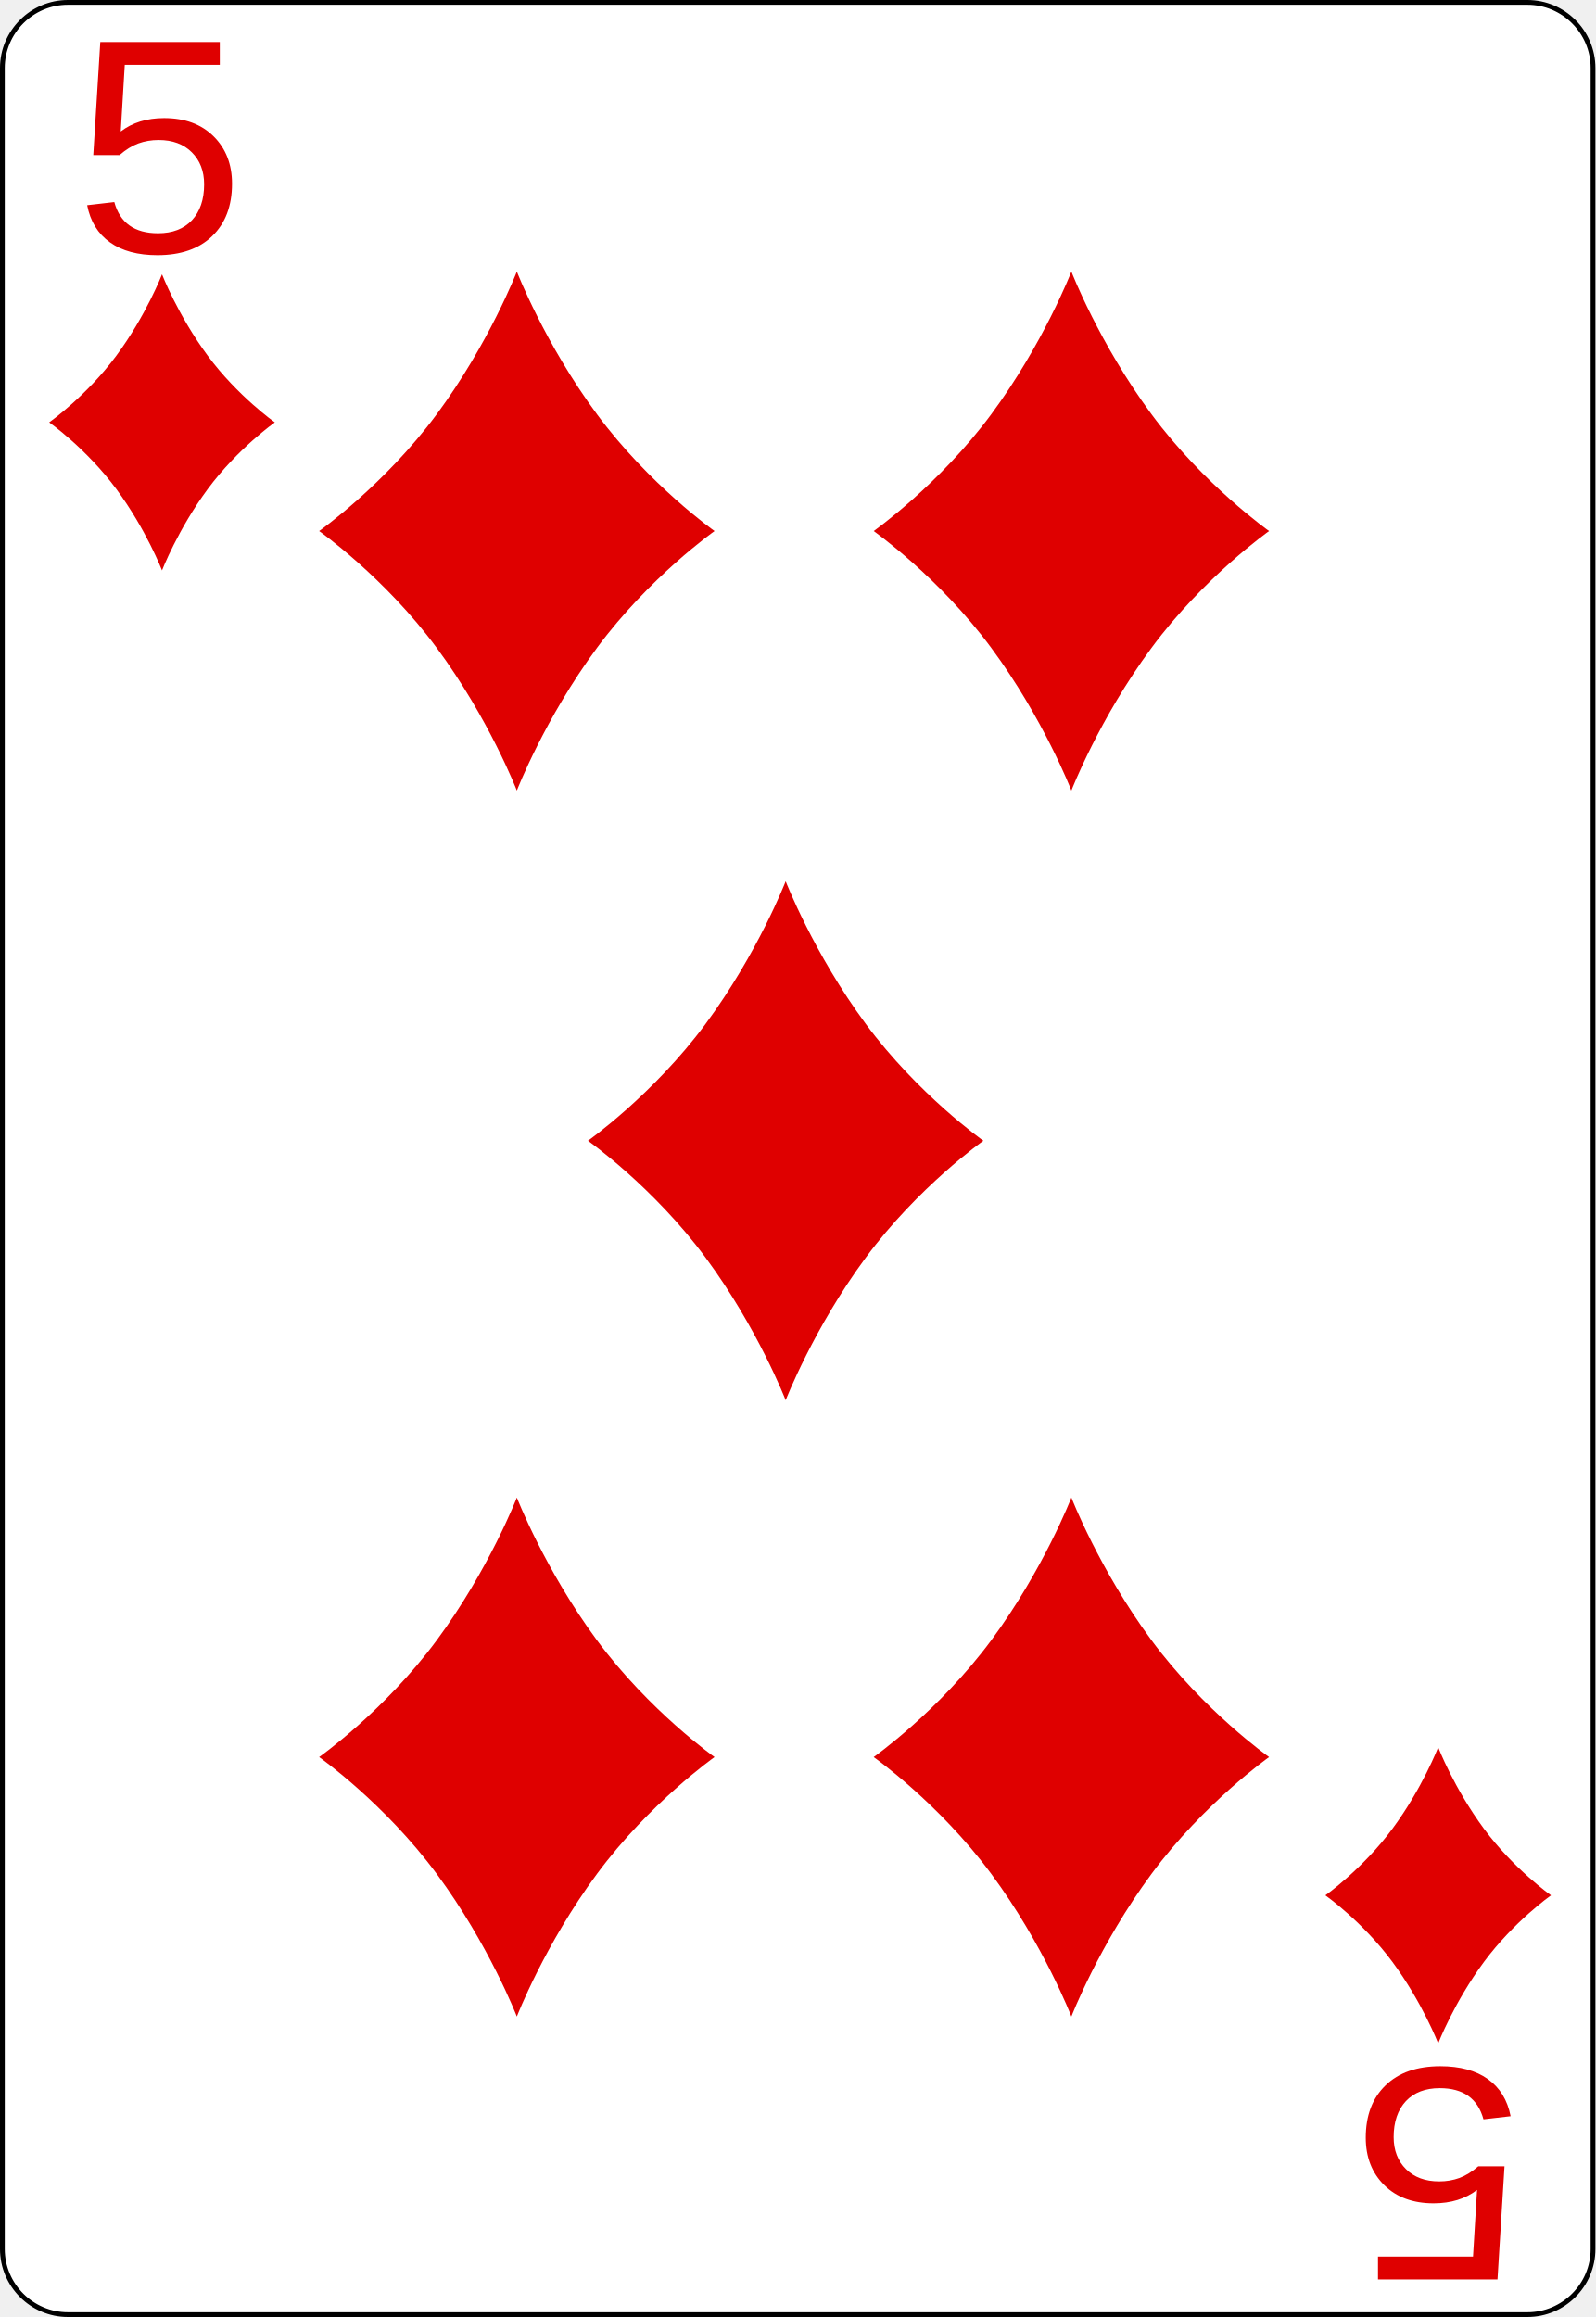
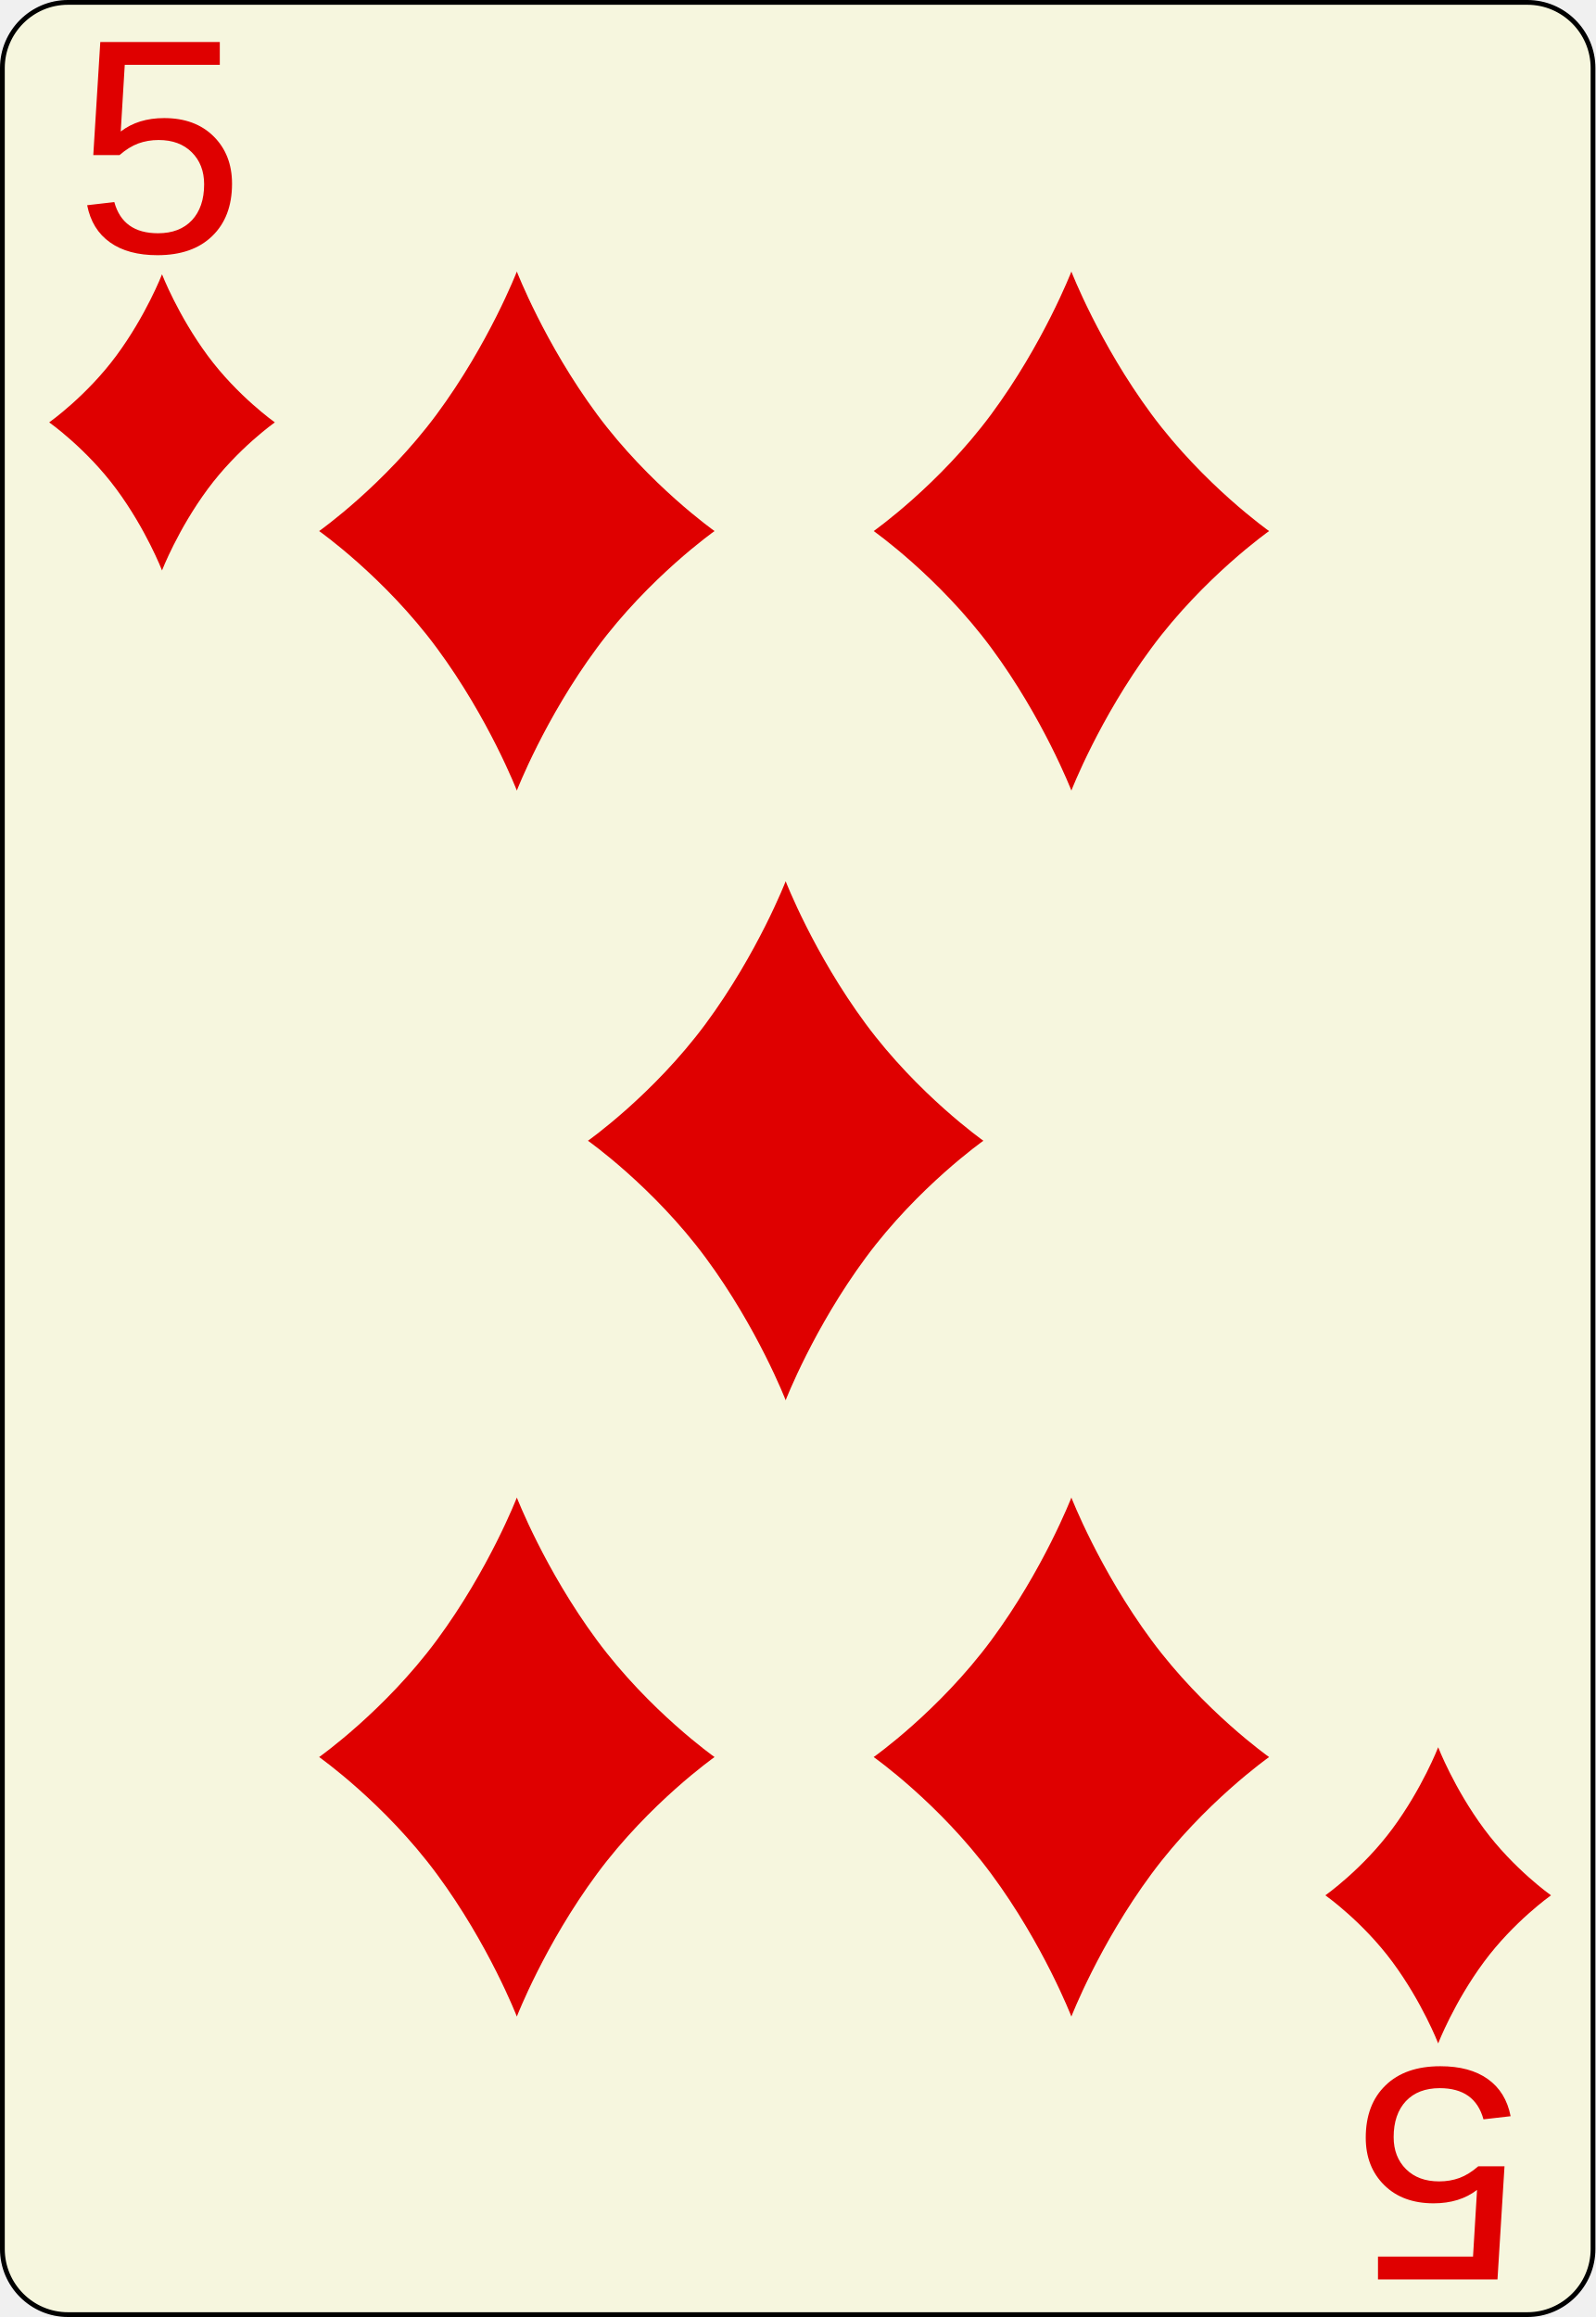
<svg xmlns="http://www.w3.org/2000/svg" xmlns:xlink="http://www.w3.org/1999/xlink" width="167.087pt" height="242.667pt" viewBox="0 0 167.087 242.667" xml:space="preserve" id="svg2" version="1.1">
  <defs id="defs41">
    <radialGradient xlink:href="#linearGradient3773" id="radialGradient3781" cx="-0.158" cy="-8.835" fx="-0.158" fy="-8.835" r="8" gradientTransform="matrix(-1.584269,-0.02349808,0.03071979,-2.477574,-0.2485638,-26.71351)" gradientUnits="userSpaceOnUse" />
    <linearGradient id="linearGradient3773">
      <stop style="stop-color:#000000;stop-opacity:1;" offset="0" id="stop3775" />
      <stop style="stop-color:#000000;stop-opacity:0.649;" offset="1" id="stop3777" />
    </linearGradient>
    <radialGradient xlink:href="#linearGradient3773" id="radialGradient3957" cx="-0.158" cy="-8.835" fx="-0.158" fy="-8.835" r="8" gradientTransform="matrix(-1.584269,-0.02349808,0.03071979,-2.477574,-0.2485638,-26.71351)" gradientUnits="userSpaceOnUse" />
    <linearGradient id="linearGradient3959">
      <stop style="stop-color:#000000;stop-opacity:1;" offset="0" id="stop3961" />
      <stop style="stop-color:#000000;stop-opacity:0.649;" offset="1" id="stop3963" />
    </linearGradient>
    <radialGradient r="81.903" fy="509.476" fx="168.025" cy="509.476" cx="168.025" gradientTransform="matrix(1.25656,-0.7774064,0.3366382,0.5361257,-221.2021,359.2426)" gradientUnits="userSpaceOnUse" id="radialGradient3975" xlink:href="#linearGradient3784-4" />
    <linearGradient id="linearGradient3784-4">
-       <stop style="stop-color:#ffffff;stop-opacity:0.435;" offset="0" id="stop3786-8" />
+       <stop style="stop-color:#F6F6DE;stop-opacity:0.435;" offset="0" id="stop3786-8" />
      <stop style="stop-color:#000000;stop-opacity:0;" offset="1" id="stop3788-6" />
    </linearGradient>
    <radialGradient xlink:href="#linearGradient3784-4-5" id="radialGradient3929" gradientUnits="userSpaceOnUse" gradientTransform="matrix(1.25656,-0.7774064,0.3366382,0.5361257,-221.2021,359.2426)" cx="168.025" cy="509.476" fx="168.025" fy="509.476" r="81.903" />
    <linearGradient id="linearGradient3784-4-5">
-       <stop style="stop-color:#ffffff;stop-opacity:0.489;" offset="0" id="stop3786-8-0" />
+       <stop style="stop-color:#F6F6DE;stop-opacity:0.489;" offset="0" id="stop3786-8-0" />
      <stop style="stop-color:#000000;stop-opacity:0;" offset="1" id="stop3788-6-3" />
    </linearGradient>
    <radialGradient xlink:href="#linearGradient3784-4-1" id="radialGradient3927" gradientUnits="userSpaceOnUse" gradientTransform="matrix(1.25656,-0.7774064,0.3366382,0.5361257,-221.2021,359.2426)" cx="168.025" cy="509.476" fx="168.025" fy="509.476" r="81.903" />
    <linearGradient id="linearGradient3784-4-1">
-       <stop style="stop-color:#ffffff;stop-opacity:0.237;" offset="0" id="stop3786-8-03" />
+       <stop style="stop-color:#F6F6DE;stop-opacity:0.237;" offset="0" id="stop3786-8-03" />
      <stop style="stop-color:#000000;stop-opacity:0;" offset="1" id="stop3788-6-6" />
    </linearGradient>
    <linearGradient id="linearGradient3768">
      <stop style="stop-color:#df0000;stop-opacity:1;" offset="0" id="stop3770" />
      <stop style="stop-color:#df0000;stop-opacity:0.672;" offset="1" id="stop3772" />
    </linearGradient>
    <linearGradient id="linearGradient3784-4-6">
-       <stop style="stop-color:#ffffff;stop-opacity:0.313;" offset="0" id="stop3786-8-8" />
+       <stop style="stop-color:#F6F6DE;stop-opacity:0.313;" offset="0" id="stop3786-8-8" />
      <stop style="stop-color:#000000;stop-opacity:0;" offset="1" id="stop3788-6-8" />
    </linearGradient>
    <radialGradient r="81.903" fy="492.632" fx="159.354" cy="492.632" cx="159.354" gradientTransform="matrix(1.089478,-0.715138,0.4464527,0.6562658,-244.9333,290.9185)" gradientUnits="userSpaceOnUse" id="radialGradient4013-8" xlink:href="#linearGradient3784-4-2" />
    <linearGradient id="linearGradient3784-4-2">
-       <stop style="stop-color:#ffffff;stop-opacity:0.29;" offset="0" id="stop3786-8-1" />
+       <stop style="stop-color:#F6F6DE;stop-opacity:0.29;" offset="0" id="stop3786-8-1" />
      <stop style="stop-color:#000000;stop-opacity:0;" offset="1" id="stop3788-6-5" />
    </linearGradient>
    <linearGradient id="linearGradient2984">
      <stop style="stop-color:#df0000;stop-opacity:1;" offset="0" id="stop2986" />
      <stop style="stop-color:#df0000;stop-opacity:0.641;" offset="1" id="stop2988" />
    </linearGradient>
    <linearGradient id="linearGradient3784-4-4">
-       <stop style="stop-color:#ffffff;stop-opacity:0.435;" offset="0" id="stop3786-8-8-2" />
+       <stop style="stop-color:#F6F6DE;stop-opacity:0.435;" offset="0" id="stop3786-8-8-2" />
      <stop style="stop-color:#000000;stop-opacity:0;" offset="1" id="stop3788-6-1" />
    </linearGradient>
    <radialGradient r="81.903" fy="511.223" fx="171.487" cy="511.223" cx="171.487" gradientTransform="matrix(1.152989,-0.6739155,0.3948202,0.6754904,-233.6326,270.4008)" gradientUnits="userSpaceOnUse" id="radialGradient3100" xlink:href="#linearGradient3784-4-4" />
    <radialGradient xlink:href="#linearGradient2984" id="radialGradient3137" gradientUnits="userSpaceOnUse" gradientTransform="matrix(-1.122416,0.00551393,-0.00908973,-1.85031,-0.0293938,-10.2277)" cx="1.6632675e-13" cy="-3.234" fx="1.6632675e-13" fy="-3.234" r="8" />
  </defs>
  <g id="Layer_x0020_1" style="fill-rule:nonzero;clip-rule:nonzero;stroke:#000000;stroke-miterlimit:4;">
-     <path style="fill:#FFFFFF;stroke-width:0.5;" d="M166.837,235.548c0,3.777-3.087,6.869-6.871,6.869H7.111c-3.775,0-6.861-3.092-6.861-6.869V7.12C0.25,3.343,3.336,0.25,7.111,0.25h152.855    c3.784,0,6.871,3.093,6.871,6.87v228.428z" id="path5" />
+     <path style="fill:#F6F6DE;stroke-width:0.5;" d="M166.837,235.548c0,3.777-3.087,6.869-6.871,6.869H7.111c-3.775,0-6.861-3.092-6.861-6.869V7.12C0.25,3.343,3.336,0.25,7.111,0.25h152.855    c3.784,0,6.871,3.093,6.871,6.87v228.428z" id="path5" />
    <g style="stroke:none;" id="g7">
      <g id="g9">
				
			</g>
    </g>
    <g id="g15">
			
		</g>
    <g id="g19">
			
		</g>
    <g style="stroke:none;" id="g23">
      <g id="g25">
				
			</g>
    </g>
    <g style="stroke:none;" id="g31">
      <g id="g33">
				
			</g>
    </g>
  </g>
  <text xml:space="preserve" style="font-size:32px;font-style:normal;font-weight:normal;line-height:125%;letter-spacing:0px;word-spacing:0px;fill:#df0000;fill-opacity:1;stroke:none;font-family:Bitstream Vera Sans" x="7.846" y="26.413" id="text3788">
    <tspan id="tspan3790" x="7.846" y="26.413" style="font-style:normal;font-variant:normal;font-weight:normal;font-stretch:normal;fill:#df0000;fill-opacity:1;font-family:Arial;-inkscape-font-specification:Arial">5</tspan>
  </text>
  <text xml:space="preserve" style="font-size:32px;font-style:normal;font-weight:normal;line-height:125%;letter-spacing:0px;word-spacing:0px;fill:#df0000;fill-opacity:1;stroke:none;font-family:Bitstream Vera Sans" x="-159.488" y="-216.715" id="text3788-4" transform="scale(-1,-1)">
    <tspan id="tspan3790-3" x="-159.488" y="-216.715" style="font-style:normal;font-variant:normal;font-weight:normal;font-stretch:normal;fill:#df0000;fill-opacity:1;font-family:Arial;-inkscape-font-specification:Arial">5</tspan>
  </text>
  <g transform="matrix(1.476906,0,0,1.476906,16.9681,44.23616)" id="layer1-2-6">
    <path style="fill:#df0000" id="dl-6" d="M 3.243,-4.725 C 1.126,-7.589 0,-10.5 0,-10.5 c 0,0 -1.126,2.911 -3.243,5.775 C -5.361,-1.862 -8,0 -8,0 -8,0 -5.361,1.861 -3.243,4.726 -1.126,7.589 0,10.5 0,10.5 0,10.5 1.126,7.589 3.243,4.726 5.361,1.861 8,0 8,0 8,0 5.361,-1.862 3.243,-4.725 z" />
  </g>
  <g transform="matrix(1.476906,0,0,1.476906,150.6209,198.5035)" id="layer1-2-6-4">
    <path style="fill:#df0000" id="dl-6-9" d="M 3.243,-4.725 C 1.126,-7.589 0,-10.5 0,-10.5 c 0,0 -1.126,2.911 -3.243,5.775 C -5.361,-1.862 -8,0 -8,0 -8,0 -5.361,1.861 -3.243,4.726 -1.126,7.589 0,10.5 0,10.5 0,10.5 1.126,7.589 3.243,4.726 5.361,1.861 8,0 8,0 8,0 5.361,-1.862 3.243,-4.725 z" />
  </g>
  <g transform="matrix(2.588291,0,0,2.588291,112.2055,184.0219)" id="layer1-2-6-8">
    <path style="fill:#df0000" id="dl-6-8" d="M 3.243,-4.725 C 1.126,-7.589 0,-10.5 0,-10.5 c 0,0 -1.126,2.911 -3.243,5.775 C -5.361,-1.862 -8,0 -8,0 -8,0 -5.361,1.861 -3.243,4.726 -1.126,7.589 0,10.5 0,10.5 0,10.5 1.126,7.589 3.243,4.726 5.361,1.861 8,0 8,0 8,0 5.361,-1.862 3.243,-4.725 z" />
  </g>
  <g transform="matrix(2.588291,0,0,2.588291,112.2055,55.61954)" id="layer1-2-6-8-2">
    <path style="fill:#df0000" id="dl-6-8-6" d="M 3.243,-4.725 C 1.126,-7.589 0,-10.5 0,-10.5 c 0,0 -1.126,2.911 -3.243,5.775 C -5.361,-1.862 -8,0 -8,0 -8,0 -5.361,1.861 -3.243,4.726 -1.126,7.589 0,10.5 0,10.5 0,10.5 1.126,7.589 3.243,4.726 5.361,1.861 8,0 8,0 8,0 5.361,-1.862 3.243,-4.725 z" />
  </g>
  <g transform="matrix(2.588291,0,0,2.588291,54.12873,184.0219)" id="layer1-2-6-8-8">
    <path style="fill:#df0000" id="dl-6-8-8" d="M 3.243,-4.725 C 1.126,-7.589 0,-10.5 0,-10.5 c 0,0 -1.126,2.911 -3.243,5.775 C -5.361,-1.862 -8,0 -8,0 -8,0 -5.361,1.861 -3.243,4.726 -1.126,7.589 0,10.5 0,10.5 0,10.5 1.126,7.589 3.243,4.726 5.361,1.861 8,0 8,0 8,0 5.361,-1.862 3.243,-4.725 z" />
  </g>
  <g transform="matrix(2.588291,0,0,2.588291,54.12873,55.61954)" id="layer1-2-6-8-2-4">
    <path style="fill:#df0000" id="dl-6-8-6-3" d="M 3.243,-4.725 C 1.126,-7.589 0,-10.5 0,-10.5 c 0,0 -1.126,2.911 -3.243,5.775 C -5.361,-1.862 -8,0 -8,0 -8,0 -5.361,1.861 -3.243,4.726 -1.126,7.589 0,10.5 0,10.5 0,10.5 1.126,7.589 3.243,4.726 5.361,1.861 8,0 8,0 8,0 5.361,-1.862 3.243,-4.725 z" />
  </g>
  <g transform="matrix(2.588291,0,0,2.588291,82.28364,119.474)" id="layer1-2-6-8-2-4-6">
    <path style="fill:#df0000" id="dl-6-8-6-3-8" d="M 3.243,-4.725 C 1.126,-7.589 0,-10.5 0,-10.5 c 0,0 -1.126,2.911 -3.243,5.775 C -5.361,-1.862 -8,0 -8,0 -8,0 -5.361,1.861 -3.243,4.726 -1.126,7.589 0,10.5 0,10.5 0,10.5 1.126,7.589 3.243,4.726 5.361,1.861 8,0 8,0 8,0 5.361,-1.862 3.243,-4.725 z" />
  </g>
</svg>
